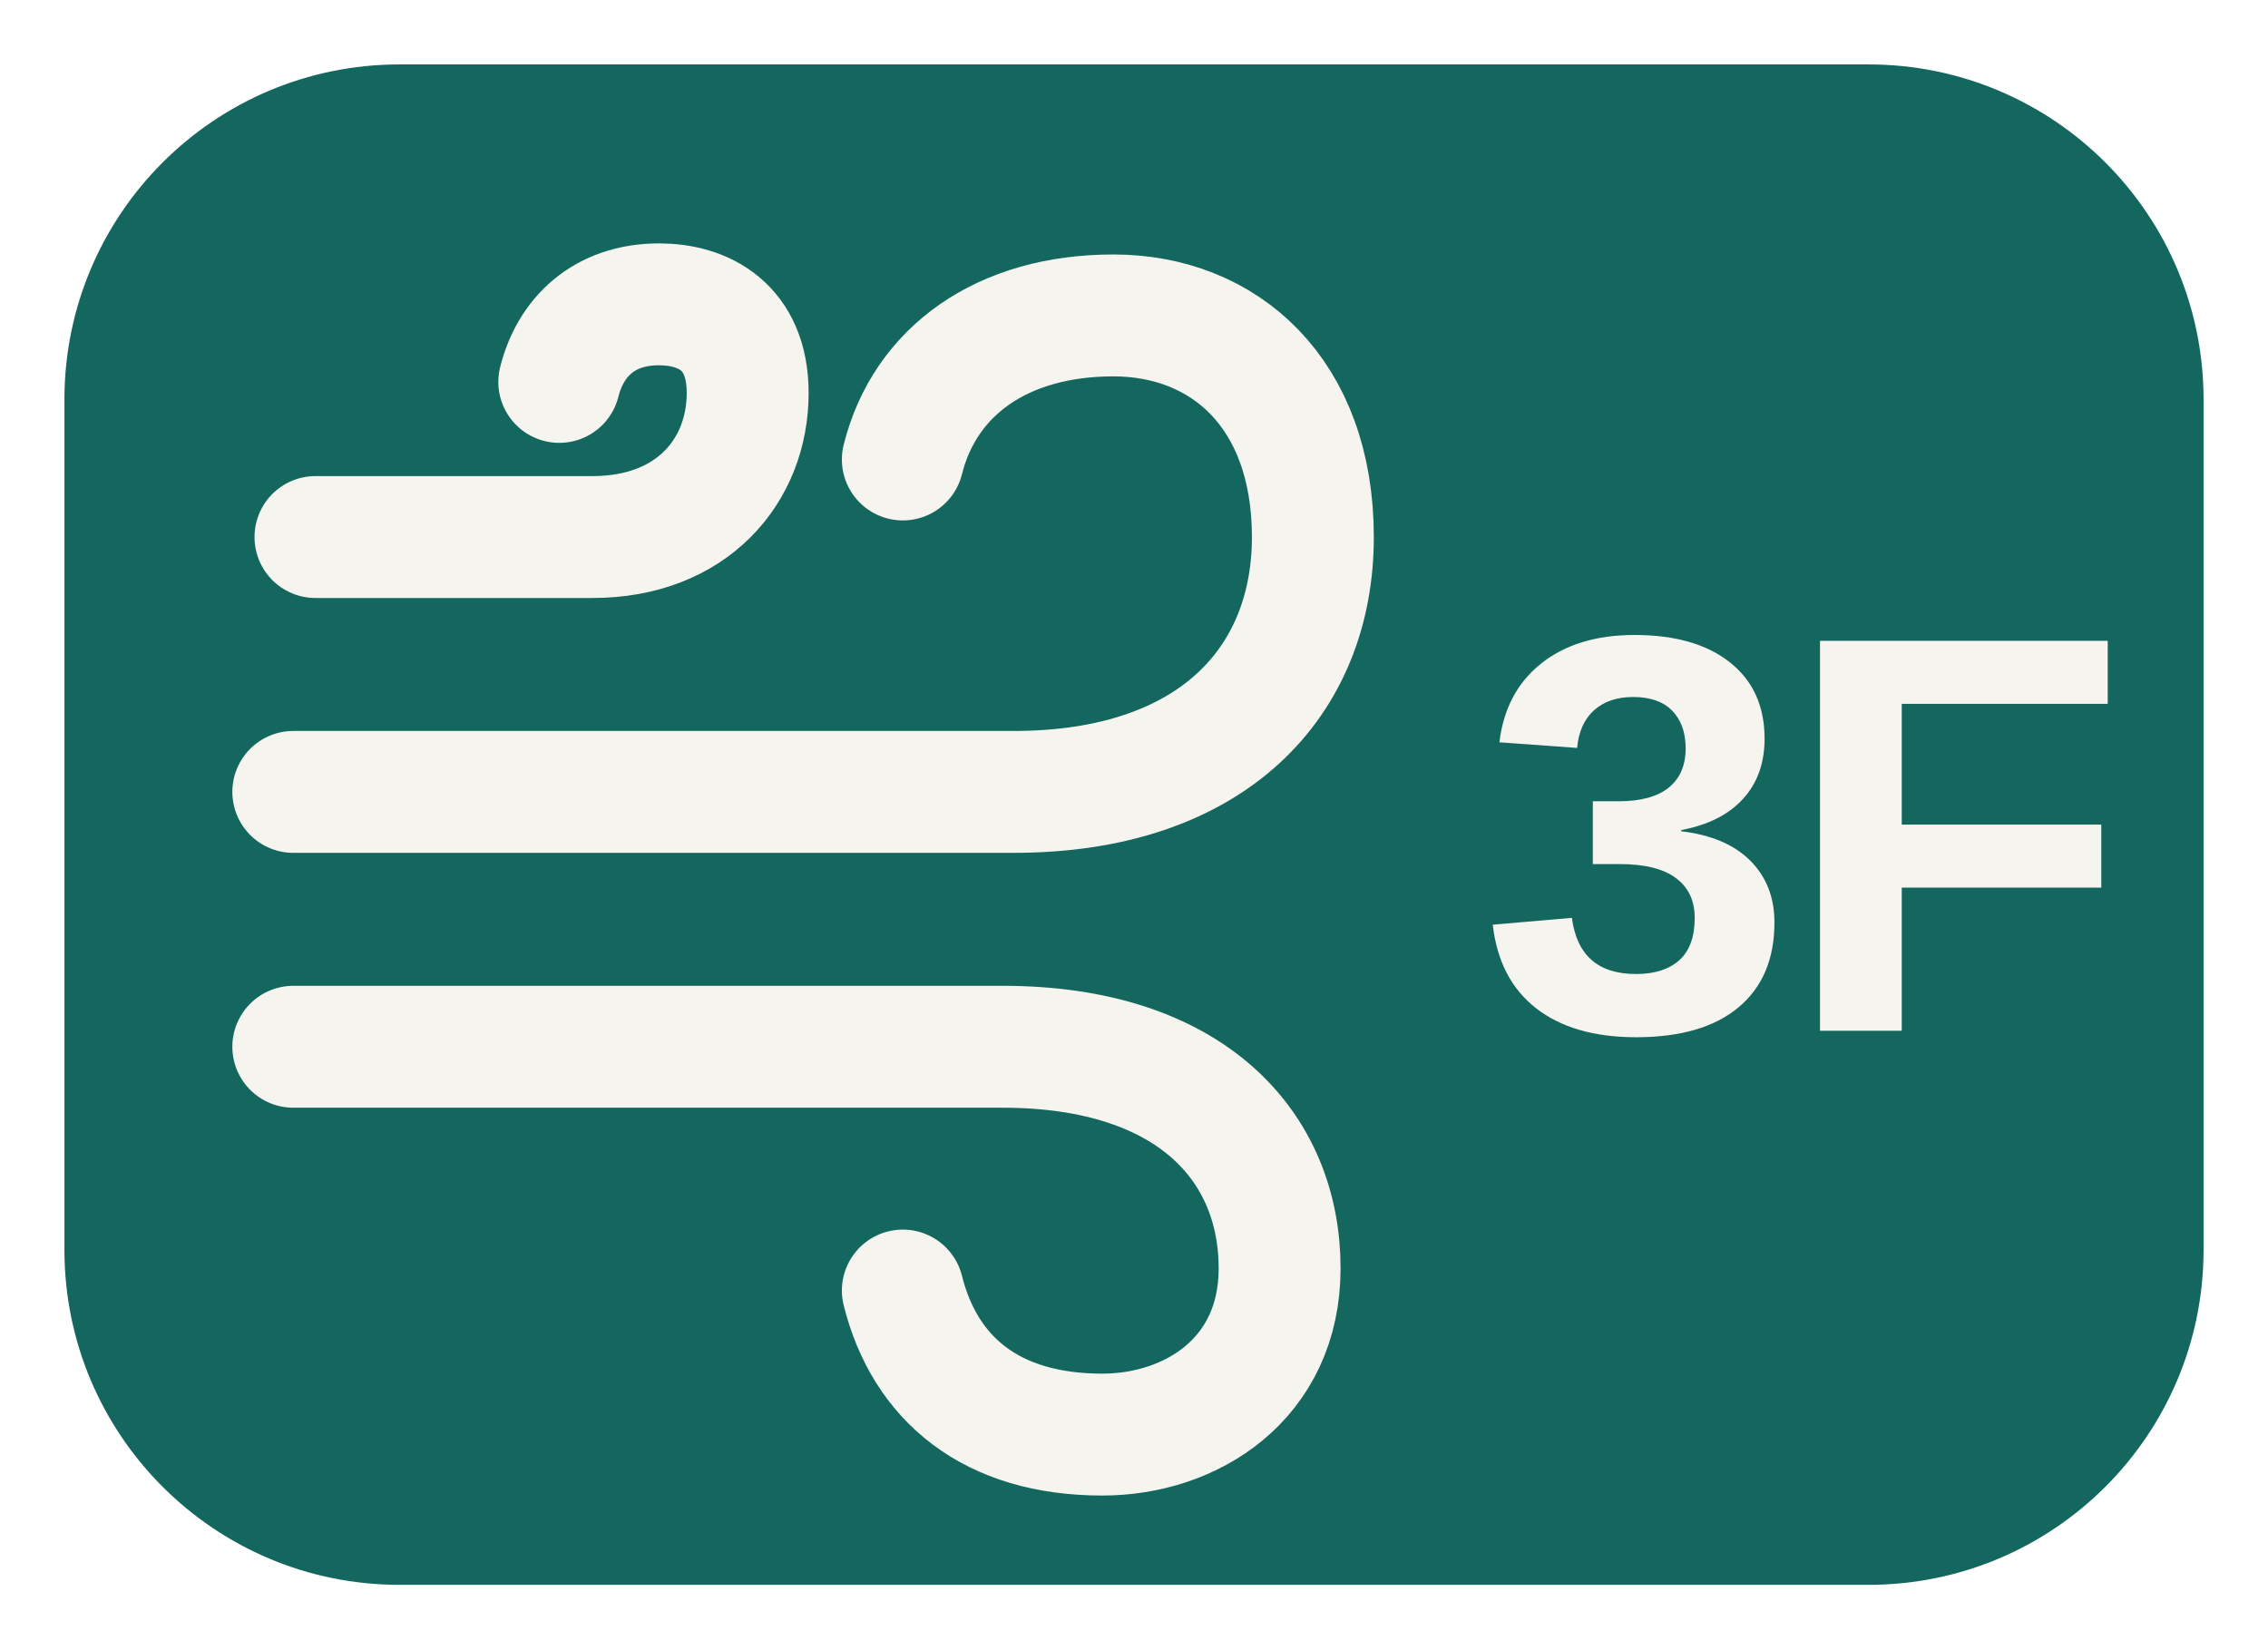
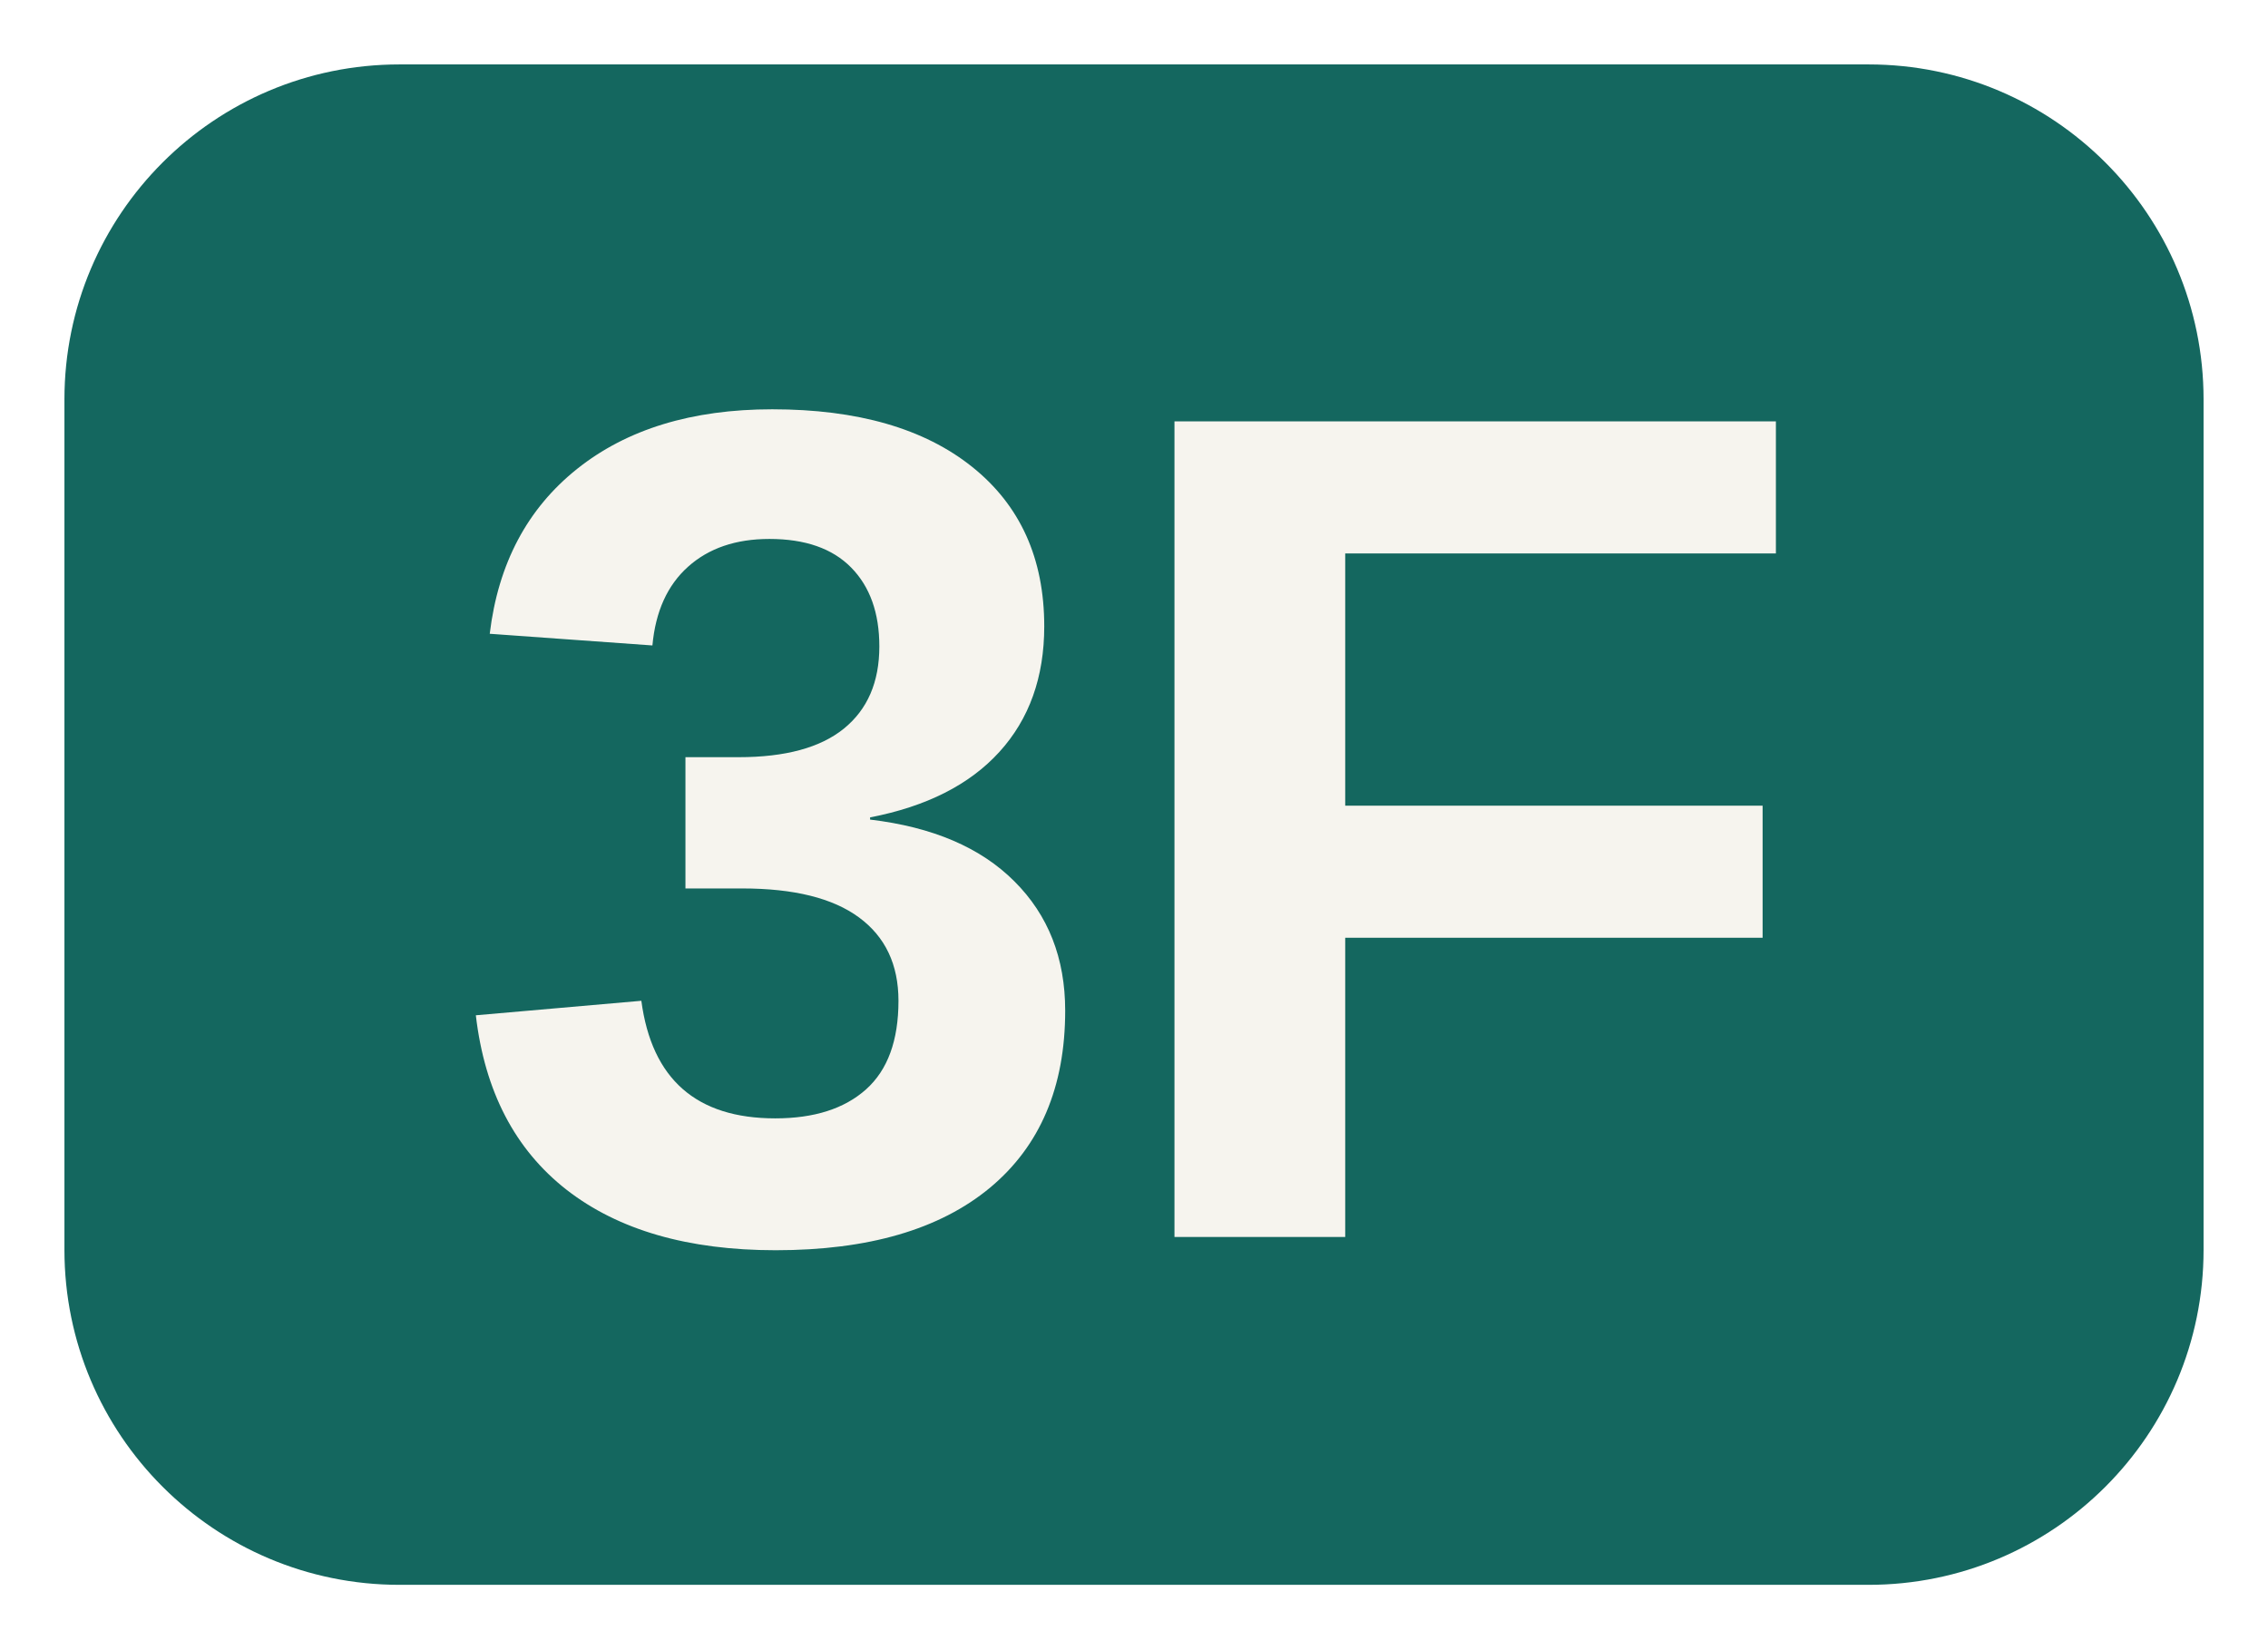
<svg xmlns="http://www.w3.org/2000/svg" width="176" height="128" viewBox="0 0 176 128" role="img" aria-labelledby="title">
  <rect x="5" y="5" width="166" height="118" rx="26" fill="#14675F" />
-   <g transform="translate(9 9) scale(.86)">
-     <path d="M18 38H43C52 38 57 32 57 25C57 19 53 17 49 17C44 17 41 20 40 24" fill="none" stroke-width="11" stroke-linecap="round" stroke-linejoin="round" stroke="#F6F4EE" />
-     <path d="M16 61H81C99 61 108 51 108 38C108 25 100 18 90 18C80 18 73 23 71 31" fill="none" stroke-width="11" stroke-linecap="round" stroke-linejoin="round" stroke="#F6F4EE" />
-     <path d="M16 84H80C97 84 105 93 105 104C105 114 97 119 89 119C79 119 73 114 71 106" fill="none" stroke-width="11" stroke-linecap="round" stroke-linejoin="round" stroke="#F6F4EE" />
-   </g>
-   <text x="140" y="80" fill="#F6F4EE" font-family="Helvetica Neue, Arial, sans-serif" font-size="44" font-weight="800" letter-spacing="-1" text-anchor="middle">3F</text>
+   <text x="88" y="96" fill="#F6F4EE" font-family="Apple SD Gothic Neo, Helvetica Neue, Arial, sans-serif" font-size="92" font-weight="800" letter-spacing="-1" text-anchor="middle">3F</text>
</svg>
